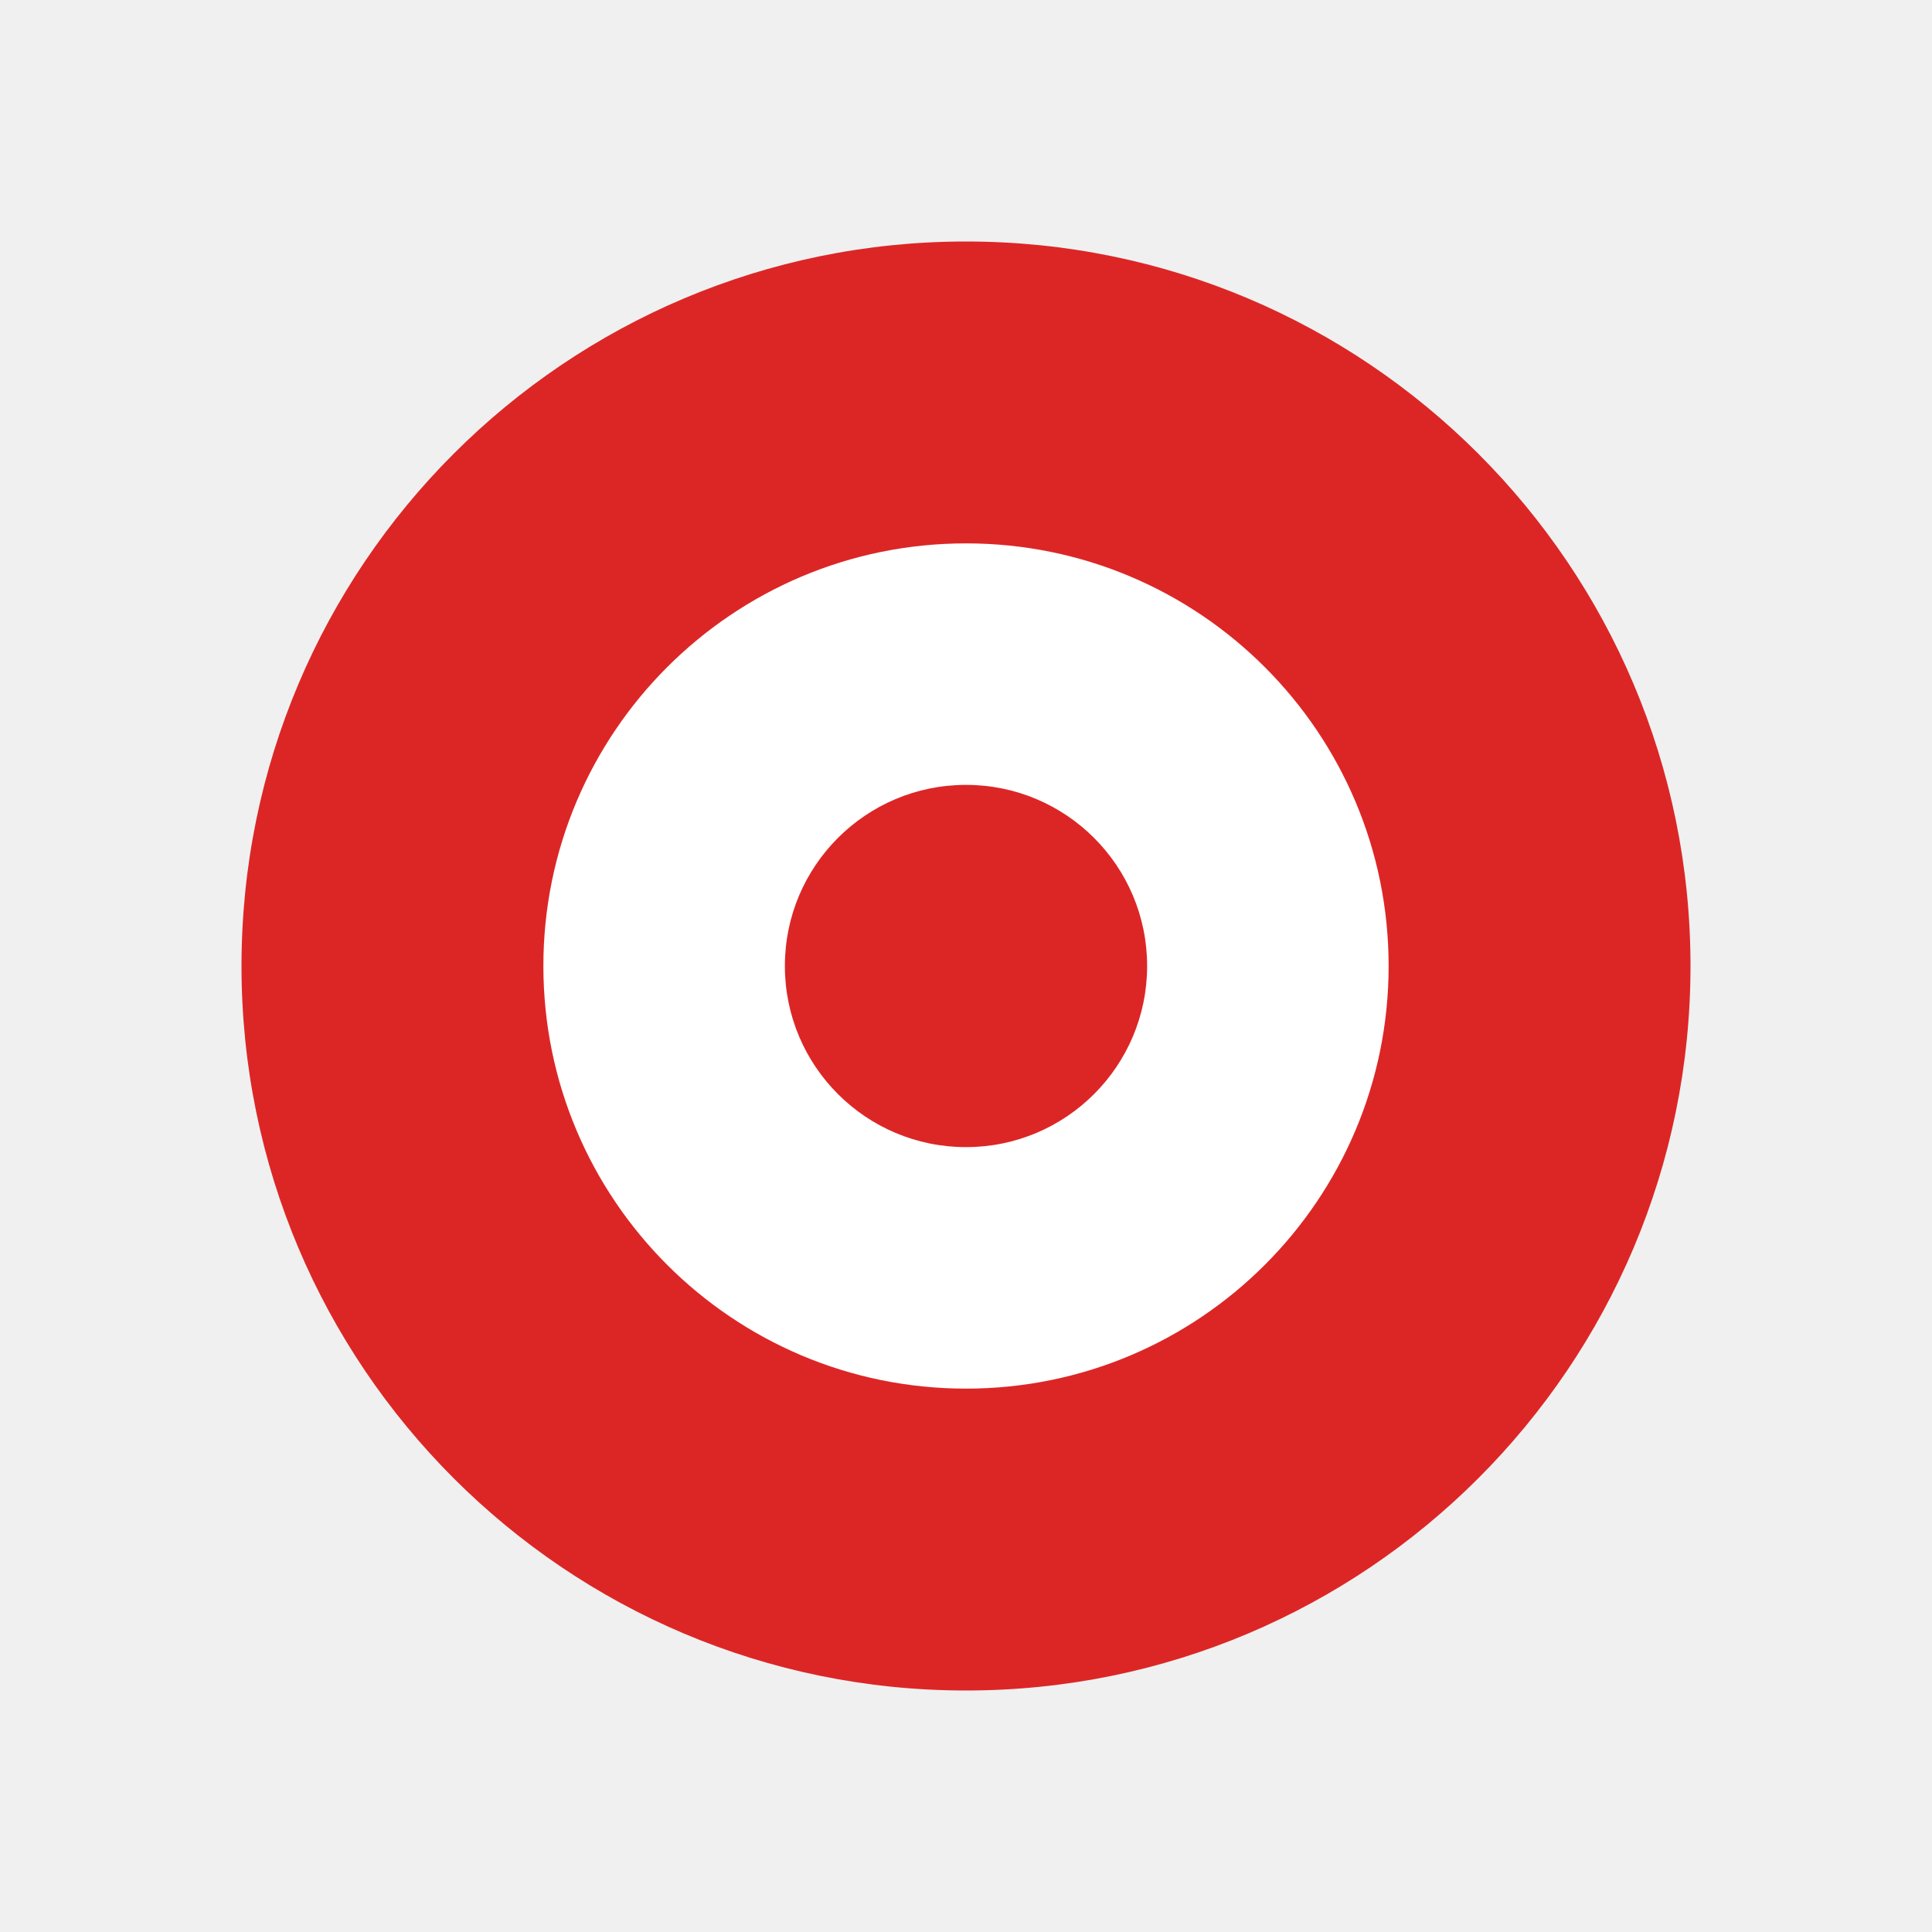
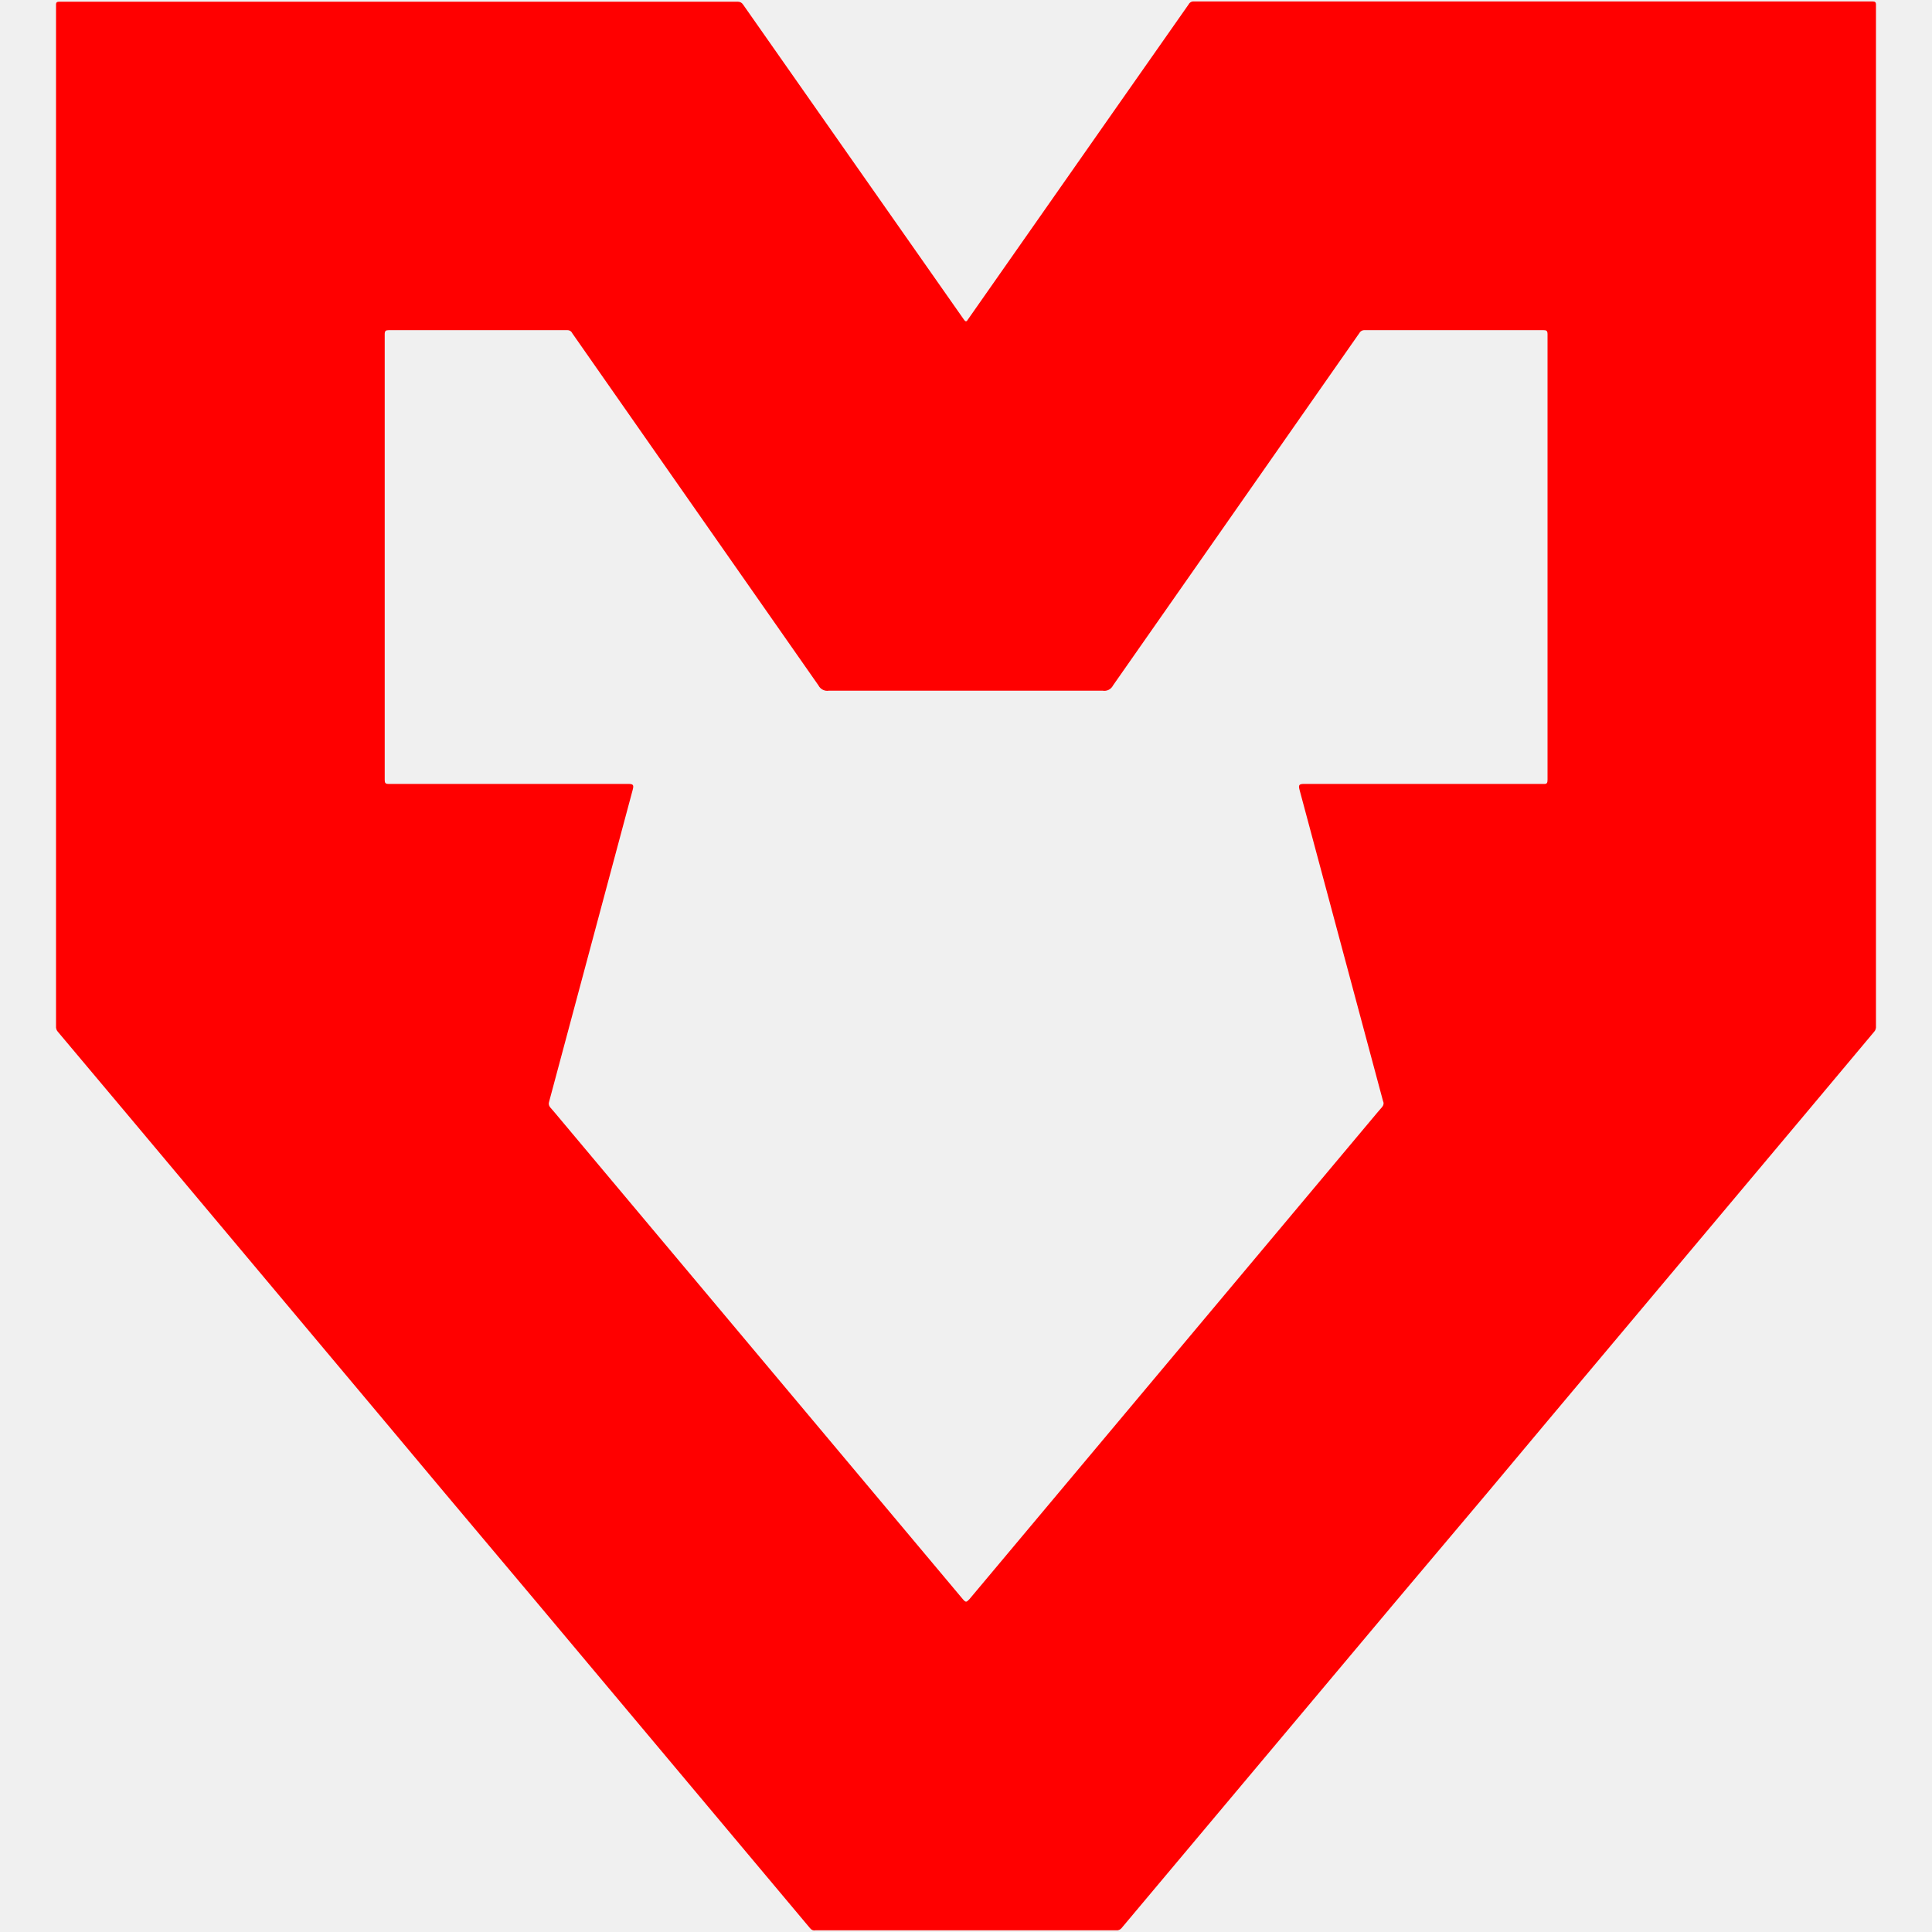
- <svg xmlns="http://www.w3.org/2000/svg" viewBox="0 0 32 32">
-   <circle cx="16" cy="16" r="12" fill="#dc2626" />
-   <circle cx="16" cy="16" r="7" fill="#fff" />
-   <circle cx="16" cy="16" r="3" fill="#dc2626" />
+ <svg xmlns="http://www.w3.org/2000/svg" version="1.1" id="Layer_2" x="0px" y="0px" viewBox="0 0 800 800" style="enable-background:new 0 0 800 800;">
+   <style type="text/css">
+ 	.st0{fill:#FF0000;}
+ </style>
+   <path id="Shape" class="st0" d="M398.9,132l-61.2-87.3l-30-42.8c-0.5-0.8-1.3-1.2-2.2-1.2h-281c-1,0-1.3,0.4-1.3,1.1v423   c-0.1,1,0.2,1.9,0.9,2.6l27.9,33.2l107.2,127.8l24.7,29.5l38.1,45.3l113.4,135.2c0.5,0.7,1.4,1.1,2.2,0.9h124.6   c0.9,0.1,1.7-0.3,2.2-0.9l113.4-135.1L616,618l24.7-29.5L748,460.7l27.9-33.3c0.7-0.7,1-1.6,0.9-2.6V1.7c0-0.7-0.4-1.1-1.3-1.1   H494.4c-0.9-0.1-1.8,0.4-2.2,1.2l-30,42.8L401,132C400.2,133.3,399.9,133.5,398.9,132z M398.7,662.2l-169-201.5l-1.9-2.2   c-0.6-0.7-0.7-1.6-0.4-2.4L262,327c0.6-2.2,0-2.4-2.1-2.4h-99.1c-1.2,0-1.5-0.4-1.5-1.7V138.4c0-1.4,0.4-1.7,1.8-1.7h73.4   c1-0.1,2,0.3,2.4,1.2l54.8,78.4l47.2,67.5c0.8,1.6,2.6,2.5,4.3,2.2h113.4c1.8,0.3,3.5-0.6,4.3-2.2l47.2-67.5l54.8-78.4   c0.5-0.9,1.5-1.3,2.4-1.2H639c1.3,0,1.8,0.2,1.8,1.7v184.5c0,1.3-0.3,1.8-1.5,1.7h-99.1c-2,0-2.7,0.2-2.1,2.4l34.6,129   c0.4,0.8,0.2,1.7-0.4,2.4l-1.9,2.2L401.4,662.2C400.2,663.4,400,663.7,398.7,662.2z" />
</svg>
